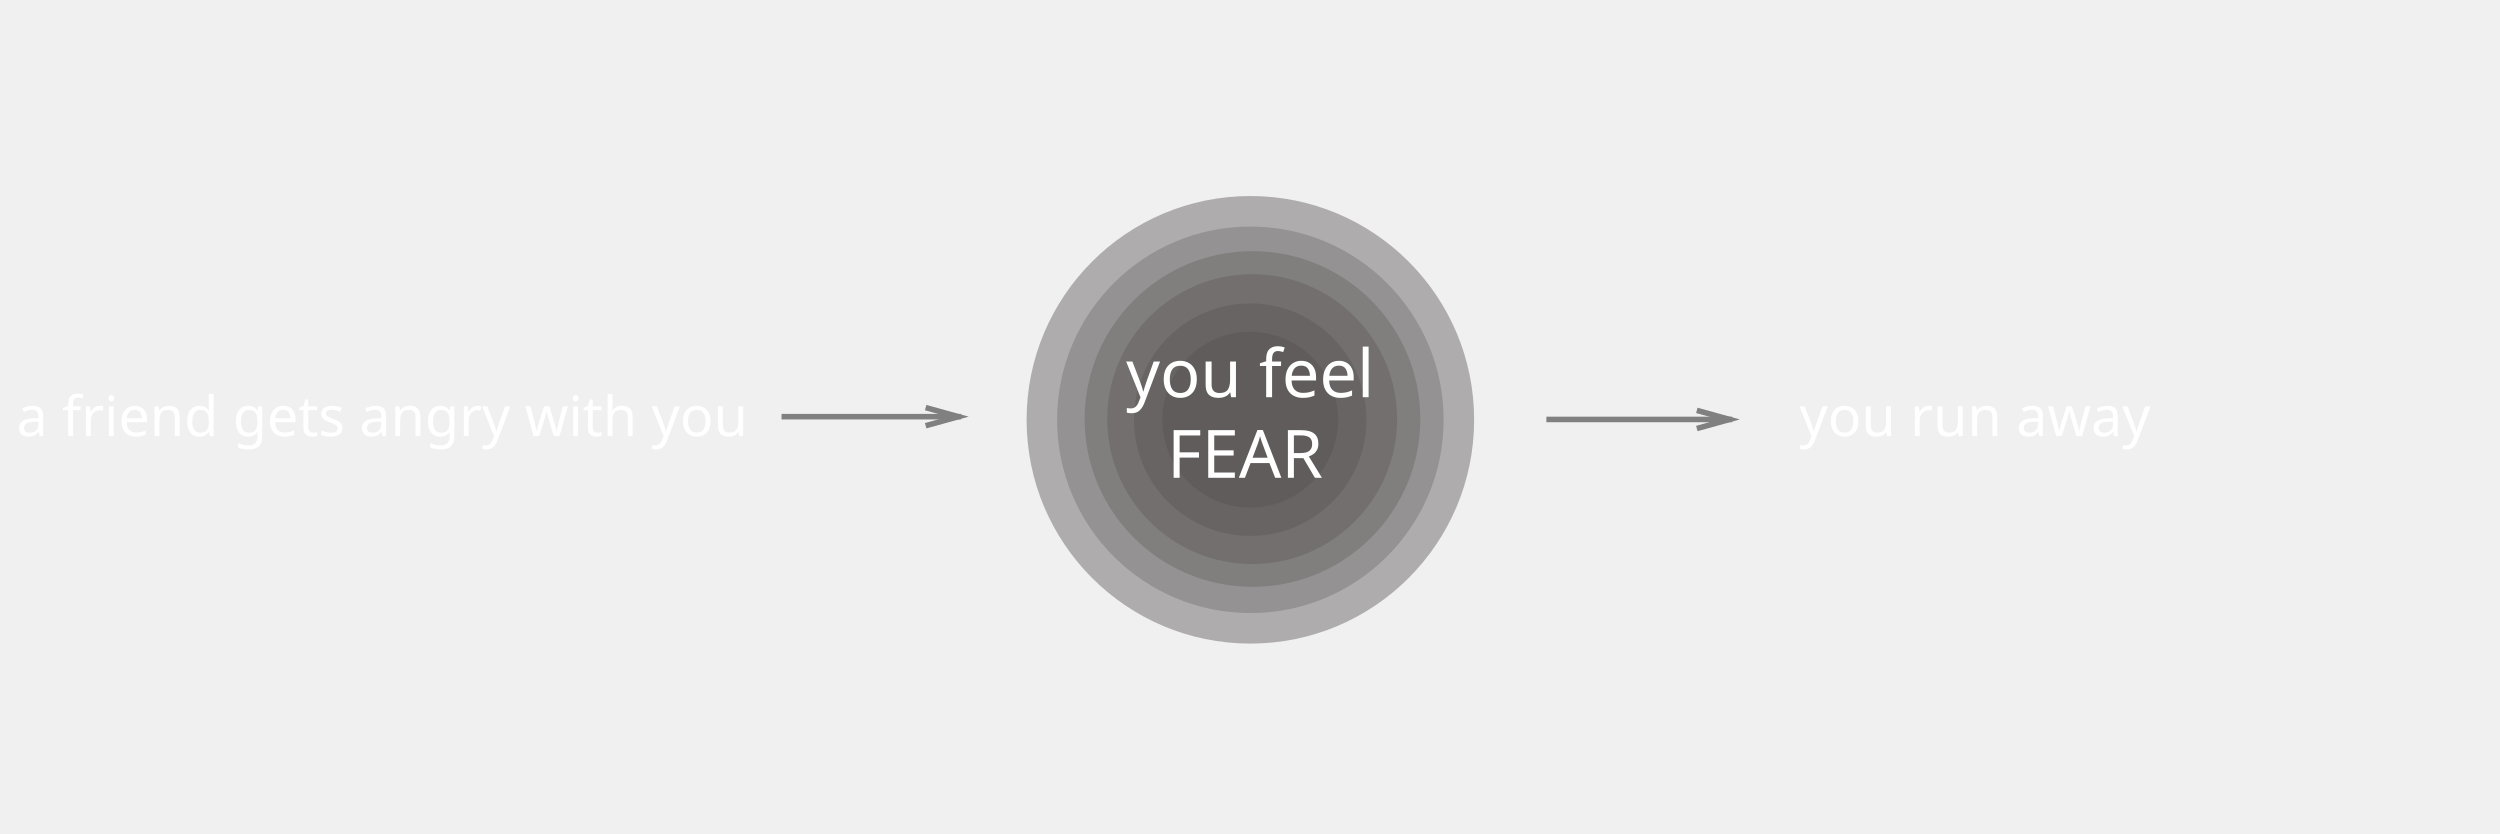
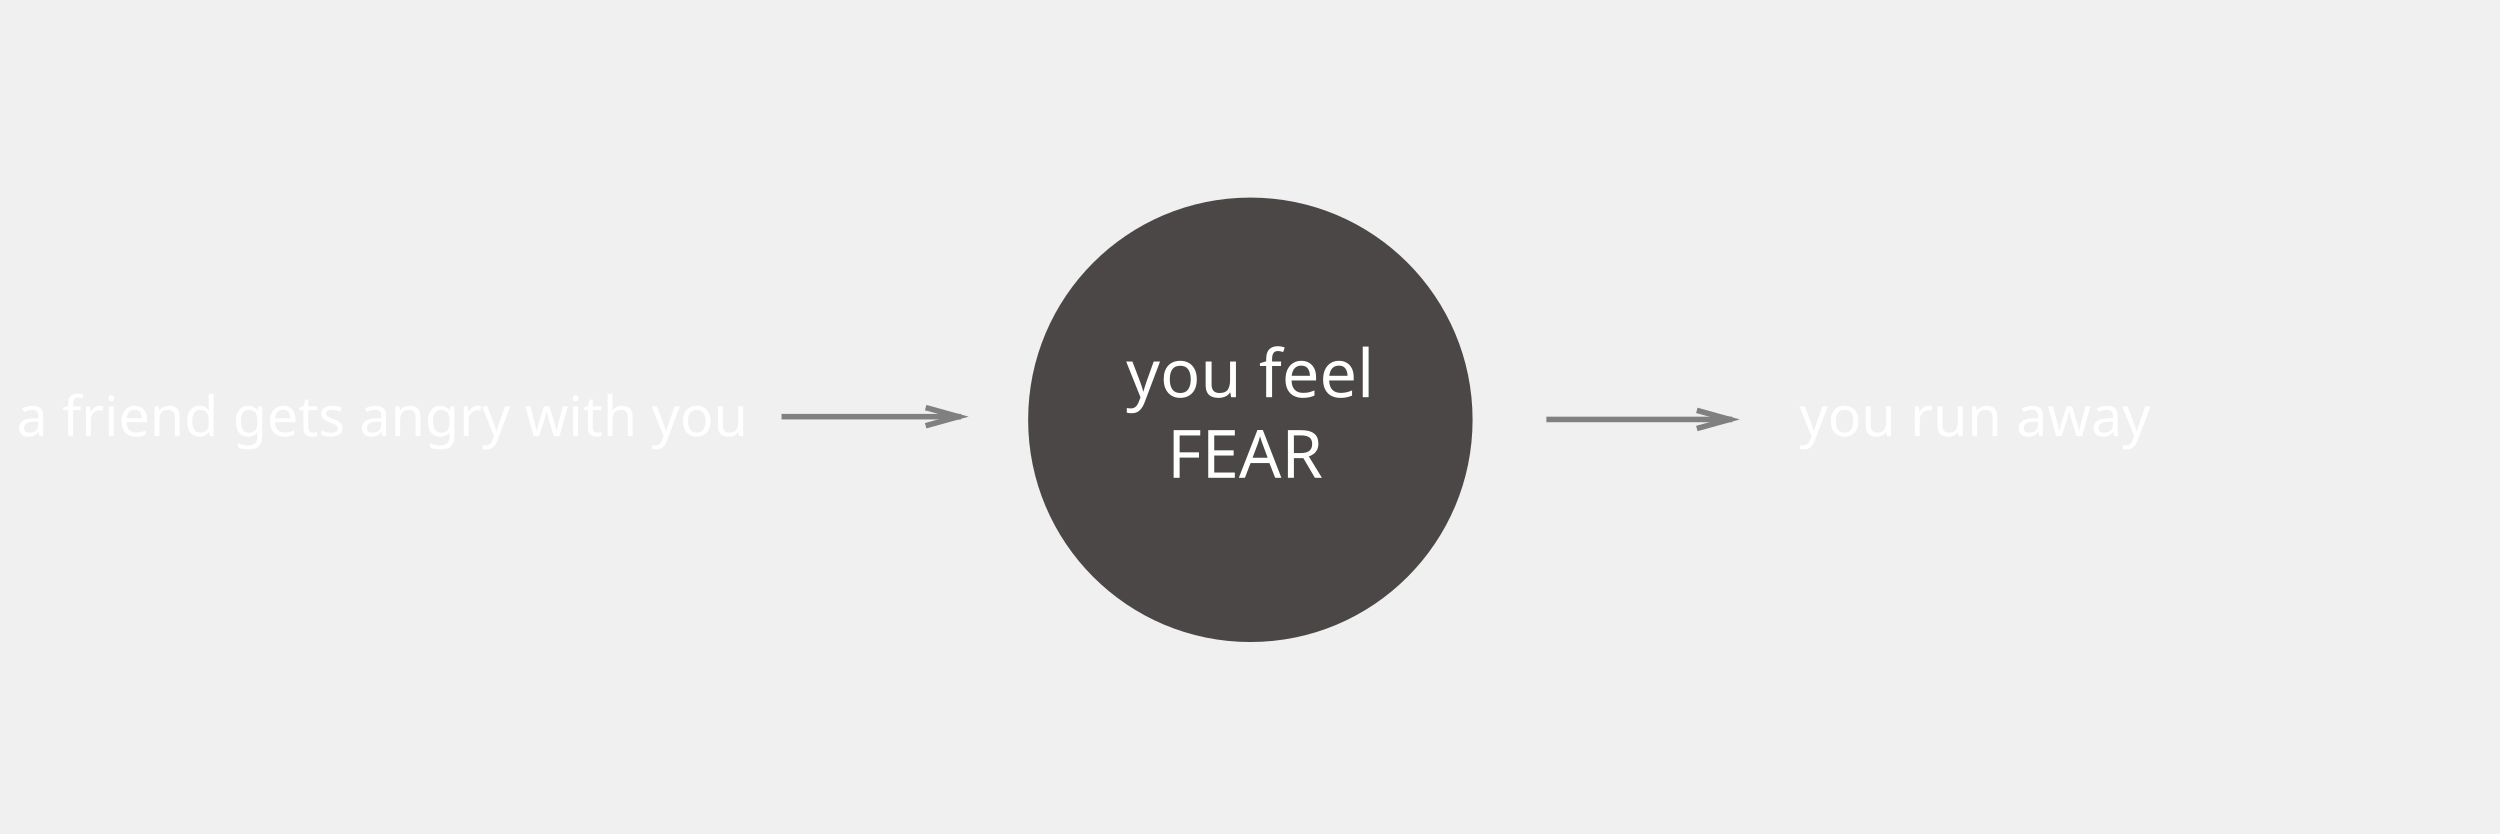
<svg xmlns="http://www.w3.org/2000/svg" width="900px" height="300px" viewBox="0 0 900 300" version="1.1" style="background: #454545;">
-   <defs />
+   <defs>
+     </defs>
  <g id="---" stroke="none" stroke-width="1" fill="none" fill-rule="evenodd">
    <g id="episode">
      <g id="state" transform="translate(369, 70)">
-         <ellipse id="c6" fill-opacity="0.4" fill="#4B4747" cx="81.13" cy="81.13" rx="80.558" ry="80.558" />
-         <ellipse id="c5" fill-opacity="0.25" fill="#4B4747" cx="81.13" cy="81.13" rx="69.572" ry="69.572" />
-         <ellipse id="c4" fill-opacity="0.25" fill="#4B4747" cx="81.883" cy="80.838" rx="60.422" ry="60.422" />
-         <ellipse id="c3" fill-opacity="0.25" fill="#4B4747" cx="81.78" cy="80.878" rx="52.182" ry="52.182" />
-         <ellipse id="c2" fill-opacity="0.25" fill="#4B4747" cx="81.077" cy="81.077" rx="41.858" ry="41.858" />
-         <ellipse id="c1" fill-opacity="0.25" fill="#4B4747" cx="81.085" cy="81.085" rx="31.642" ry="31.642" />
+         <ellipse id="c4" filter="url(#glow)" fill="#4B4747" cx="81.13" cy="81.13" rx="80" ry="80" />
+         <ellipse id="c3" fill="#4B4747" cx="81.13" cy="81.13" rx="63.33" ry="63.33" />
+         <ellipse id="c2" fill="#4B4747" cx="81.883" cy="80.838" rx="46.66" ry="46.66" />
+         <ellipse id="c1" fill="#4B4747" cx="81.78" cy="80.878" rx="30" ry="30" />
        <text id="state-label" font-family="Raleway" font-size="24" font-weight="normal" fill="#FFFFFF">
          <tspan x="36.382" y="73">you feel </tspan>
          <tspan x="51.178" y="102">FEAR</tspan>
        </text>
      </g>
      <g id="event-lines" transform="translate(282, 149)" stroke="#808080" stroke-width="2" stroke-linecap="square">
        <path d="M0.354,1 L63,1" id="event-line" />
        <path id="event-line-decoration-1" d="M52.2,4 L63,1 L52.2,-2" />
      </g>
      <g id="response-lines" transform="translate(557, 151)" stroke="#808080" stroke-width="2" stroke-linecap="square">
        <path d="M0.695,0 L65.616,0" id="response-line" />
        <path id="response-line-decoration-1" d="M54.816,3 L65.616,0 L54.816,-3" />
      </g>
      <g id="trigger" transform="translate(0, 138)" font-size="20" font-family="Raleway" fill="#FFFFFF" font-weight="normal">
        <g id="event">
          <text id="event-text">
            <tspan x="5.94" y="19">a friend gets angry with you</tspan>
          </text>
        </g>
      </g>
      <g id="responses" transform="translate(647, 138)" font-size="20" font-family="Raleway" fill="#FFFFFF" font-weight="normal">
        <text id="response">
          <tspan x="0.8" y="19">you run away</tspan>
        </text>
      </g>
    </g>
  </g>
</svg>
